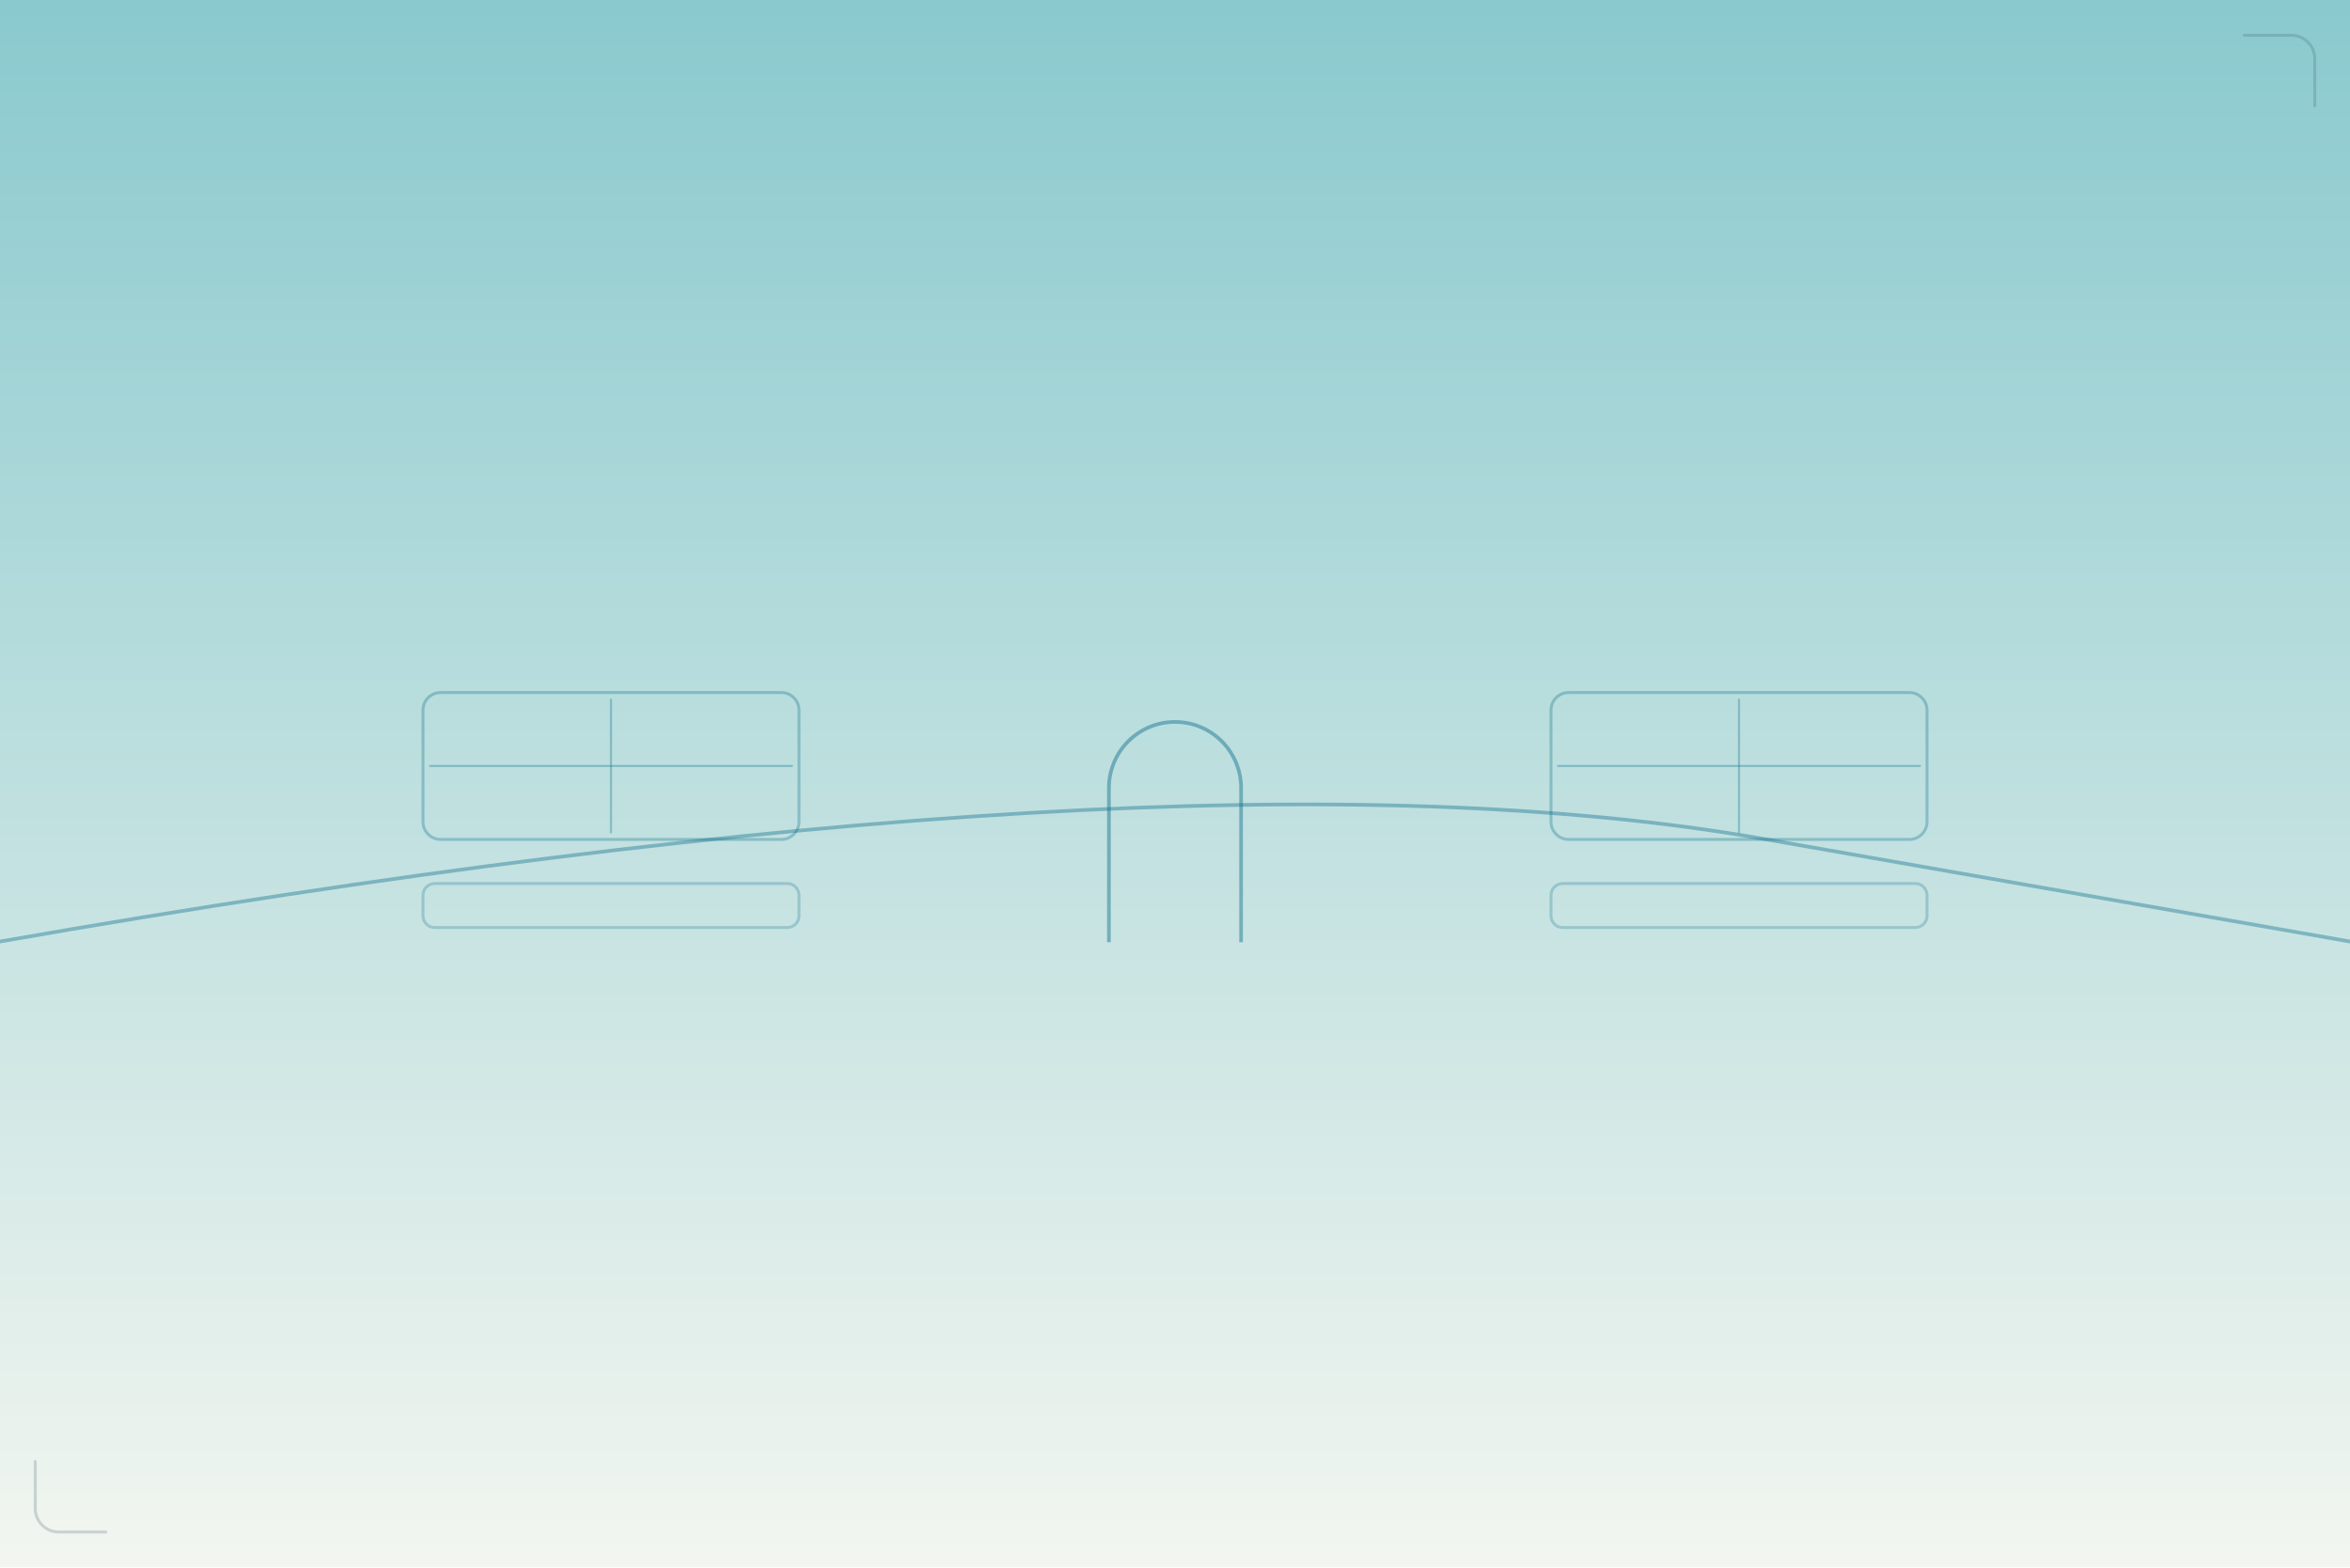
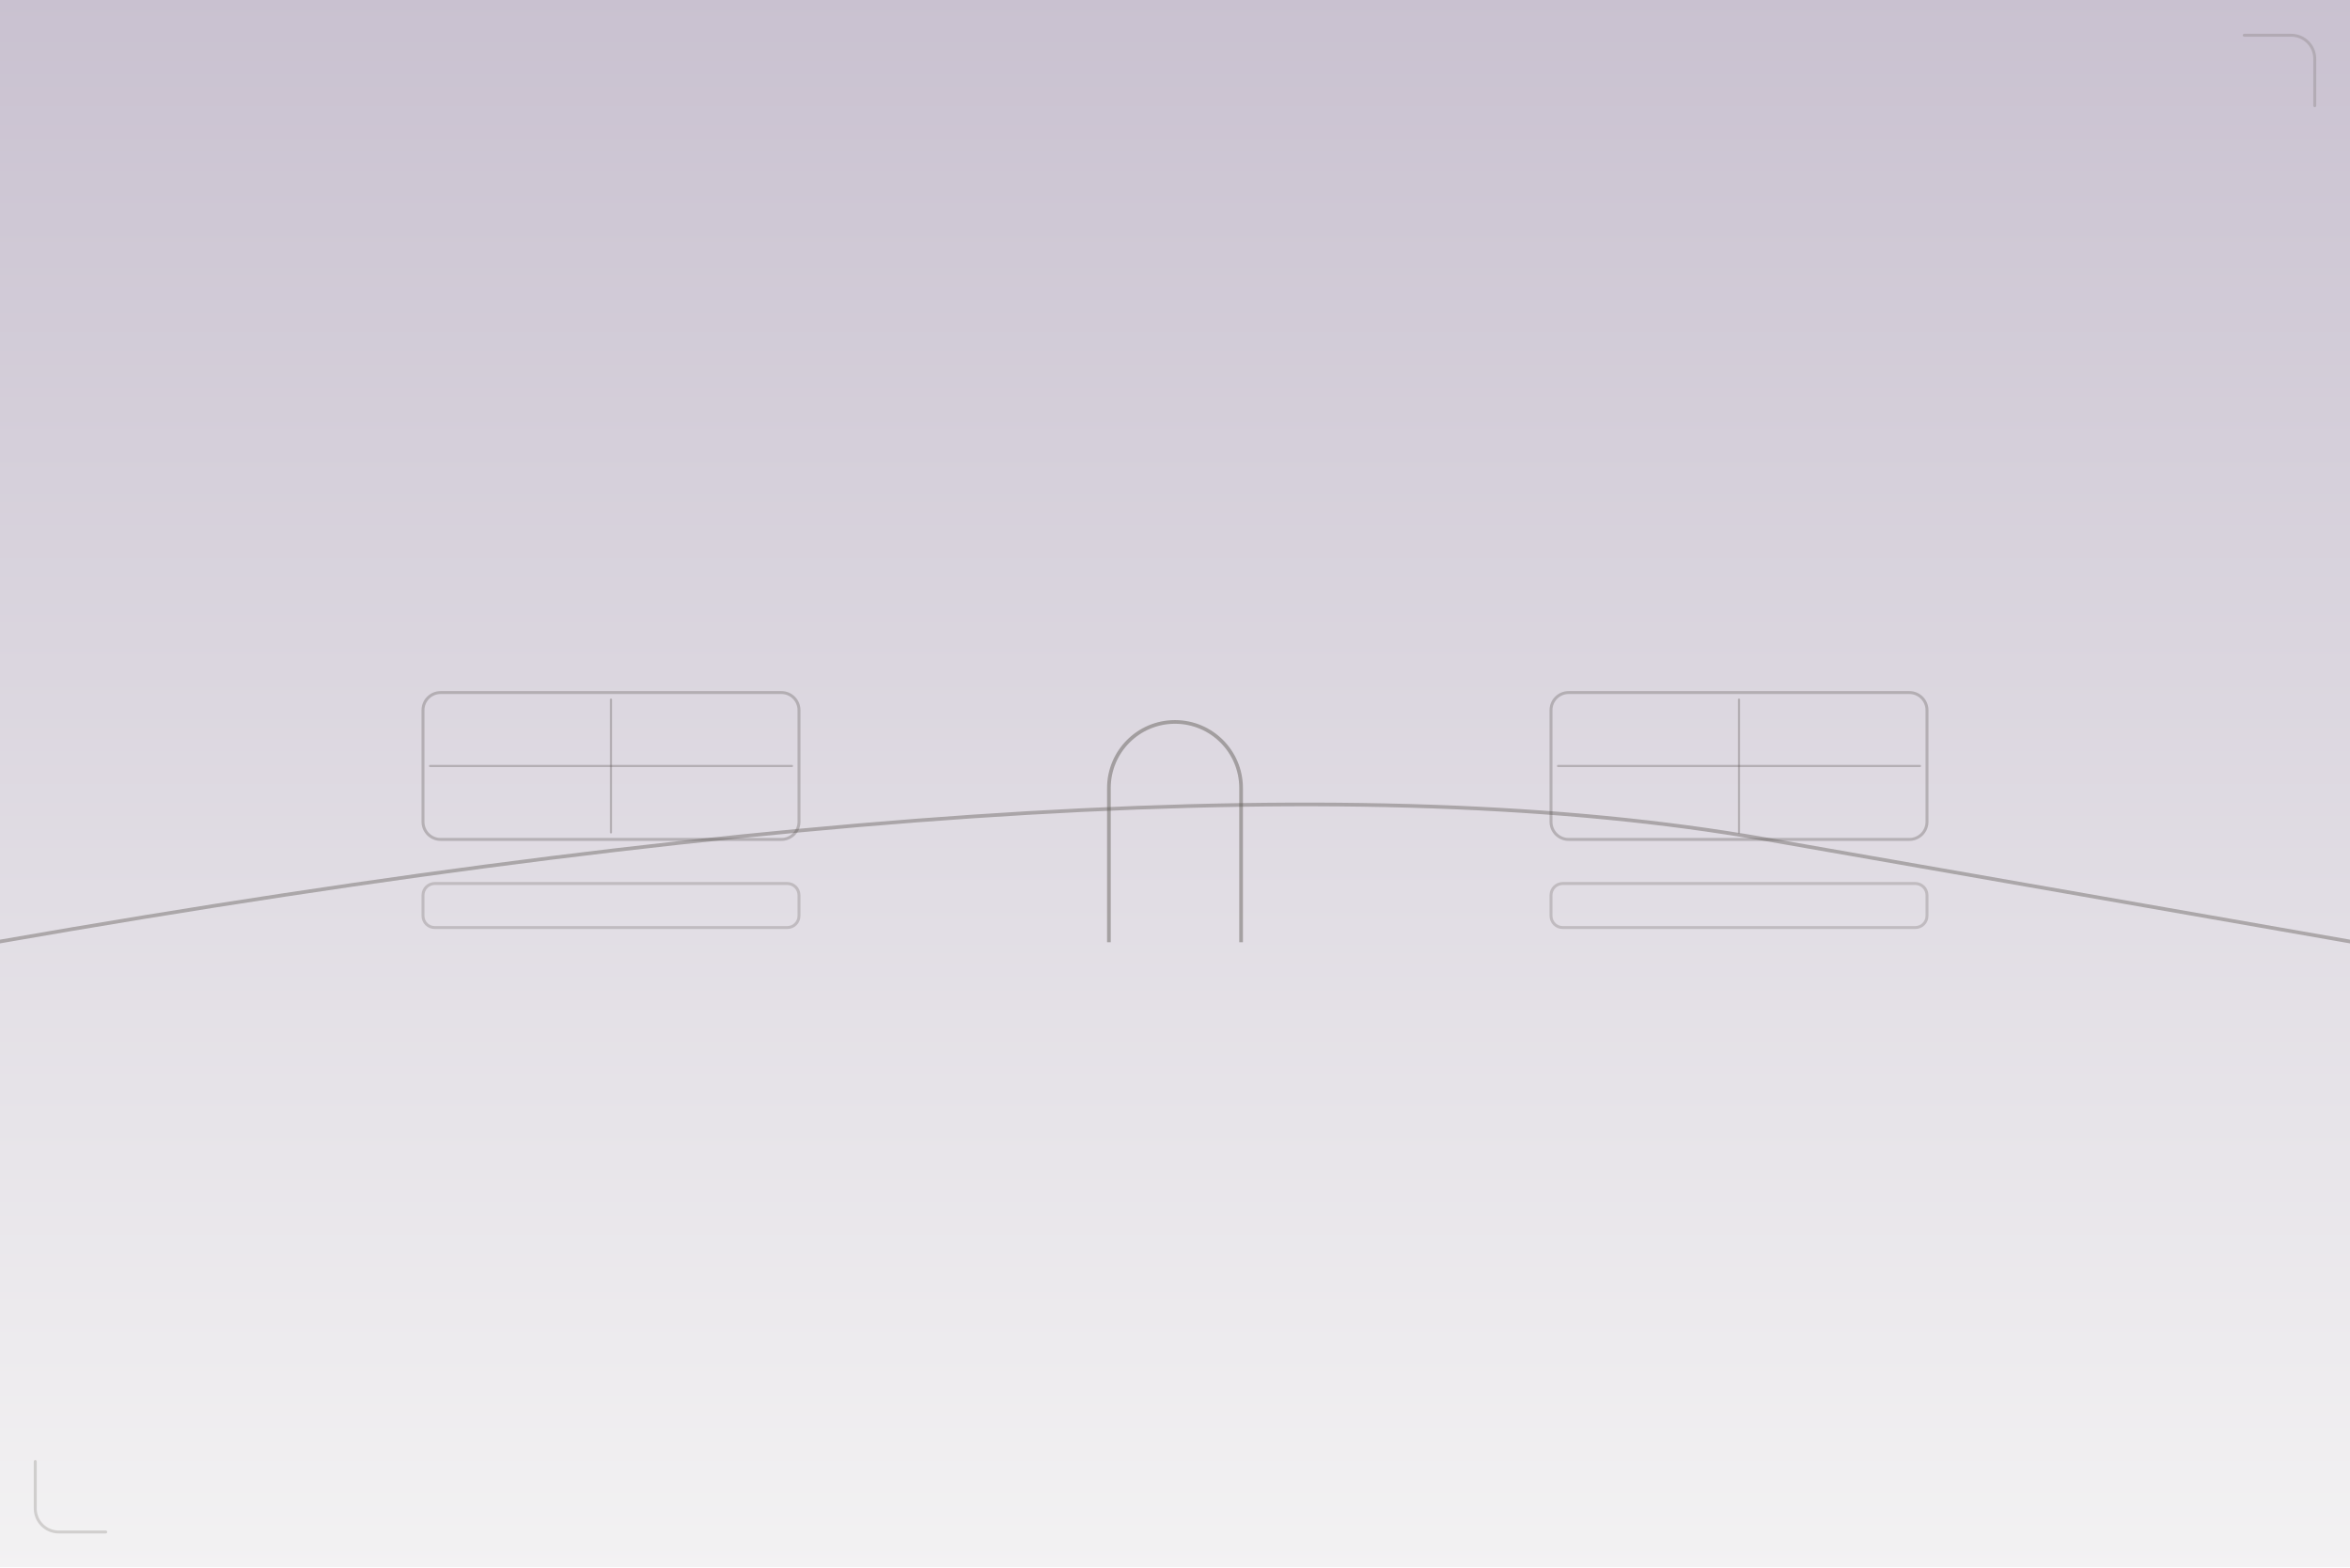
<svg xmlns="http://www.w3.org/2000/svg" viewBox="0 0 1600 1067" width="1600" height="1067" role="img" aria-label="brick-colonial-facade">
  <defs>
    <linearGradient id="g10" x1="0" y1="0" x2="0" y2="1">
-       <stop offset="0" stop-color="#89C9CE" stop-opacity="1" />
-       <stop offset="1" stop-color="#F3F6F0" stop-opacity="1" />
+       <stop offset="0" stop-color="#C9C1D0" stop-opacity="1" />
+       <stop offset="1" stop-color="#F3F2F3" stop-opacity="1" />
    </linearGradient>
  </defs>
  <rect width="1600" height="1067" fill="url(#g10)" />
-   <path d="M0,641 Q800,501 1200,571 Q1600,641 1600,641" fill="none" stroke="#0F6E8C" stroke-opacity="0.4" stroke-width="2.5" stroke-linecap="round" />
-   <path d="M755,641.5 L755,536.5 A45,45 0 0 1 845,536.5 L845,641.5" fill="none" stroke="#0F6E8C" stroke-opacity="0.45" stroke-width="2.5" />
-   <rect x="288" y="471.5" width="256" height="100" rx="12" fill="none" stroke="#0F6E8C" stroke-opacity="0.32" stroke-width="2" />
-   <line x1="416" y1="476.3" x2="416" y2="566.7" stroke="#0F6E8C" stroke-opacity="0.32" stroke-width="1.5" stroke-linecap="round" />
-   <line x1="292.8" y1="521.5" x2="539.2" y2="521.5" stroke="#0F6E8C" stroke-opacity="0.32" stroke-width="1.5" stroke-linecap="round" />
-   <rect x="1056" y="471.5" width="256" height="100" rx="12" fill="none" stroke="#0F6E8C" stroke-opacity="0.32" stroke-width="2" />
-   <line x1="1184" y1="476.3" x2="1184" y2="566.7" stroke="#0F6E8C" stroke-opacity="0.32" stroke-width="1.5" stroke-linecap="round" />
-   <line x1="1060.8" y1="521.5" x2="1307.2" y2="521.5" stroke="#0F6E8C" stroke-opacity="0.32" stroke-width="1.5" stroke-linecap="round" />
-   <rect x="288" y="601.5" width="256" height="30" rx="8" fill="none" stroke="#0F6E8C" stroke-opacity="0.25" stroke-width="2" />
-   <rect x="1056" y="601.5" width="256" height="30" rx="8" fill="none" stroke="#0F6E8C" stroke-opacity="0.25" stroke-width="2" />
-   <path d="M24,995 L24,1027 A16,16 0 0 0 40,1043 L72,1043" fill="none" stroke="#3C5A68" stroke-opacity="0.22" stroke-width="2" stroke-linecap="round" />
-   <path d="M1528,24 L1560,24 A16,16 0 0 1 1576,40 L1576,72" fill="none" stroke="#3C5A68" stroke-opacity="0.22" stroke-width="2" stroke-linecap="round" />
+   <path d="M0,641 Q800,501 1200,571 Q1600,641 1600,641" fill="none" stroke="#5C5751" stroke-opacity="0.4" stroke-width="2.5" stroke-linecap="round" />
+   <path d="M755,641.5 L755,536.5 A45,45 0 0 1 845,536.5 L845,641.5" fill="none" stroke="#5C5751" stroke-opacity="0.45" stroke-width="2.5" />
+   <rect x="288" y="471.5" width="256" height="100" rx="12" fill="none" stroke="#5C5751" stroke-opacity="0.32" stroke-width="2" />
+   <line x1="416" y1="476.3" x2="416" y2="566.7" stroke="#5C5751" stroke-opacity="0.32" stroke-width="1.5" stroke-linecap="round" />
+   <line x1="292.8" y1="521.5" x2="539.2" y2="521.5" stroke="#5C5751" stroke-opacity="0.32" stroke-width="1.5" stroke-linecap="round" />
+   <rect x="1056" y="471.5" width="256" height="100" rx="12" fill="none" stroke="#5C5751" stroke-opacity="0.32" stroke-width="2" />
+   <line x1="1184" y1="476.3" x2="1184" y2="566.7" stroke="#5C5751" stroke-opacity="0.32" stroke-width="1.5" stroke-linecap="round" />
+   <line x1="1060.8" y1="521.5" x2="1307.2" y2="521.5" stroke="#5C5751" stroke-opacity="0.32" stroke-width="1.5" stroke-linecap="round" />
+   <rect x="288" y="601.5" width="256" height="30" rx="8" fill="none" stroke="#5C5751" stroke-opacity="0.25" stroke-width="2" />
+   <rect x="1056" y="601.5" width="256" height="30" rx="8" fill="none" stroke="#5C5751" stroke-opacity="0.25" stroke-width="2" />
+   <path d="M24,995 L24,1027 A16,16 0 0 0 40,1043 L72,1043" fill="none" stroke="#5C5751" stroke-opacity="0.22" stroke-width="2" stroke-linecap="round" />
+   <path d="M1528,24 L1560,24 A16,16 0 0 1 1576,40 L1576,72" fill="none" stroke="#5C5751" stroke-opacity="0.22" stroke-width="2" stroke-linecap="round" />
</svg>
